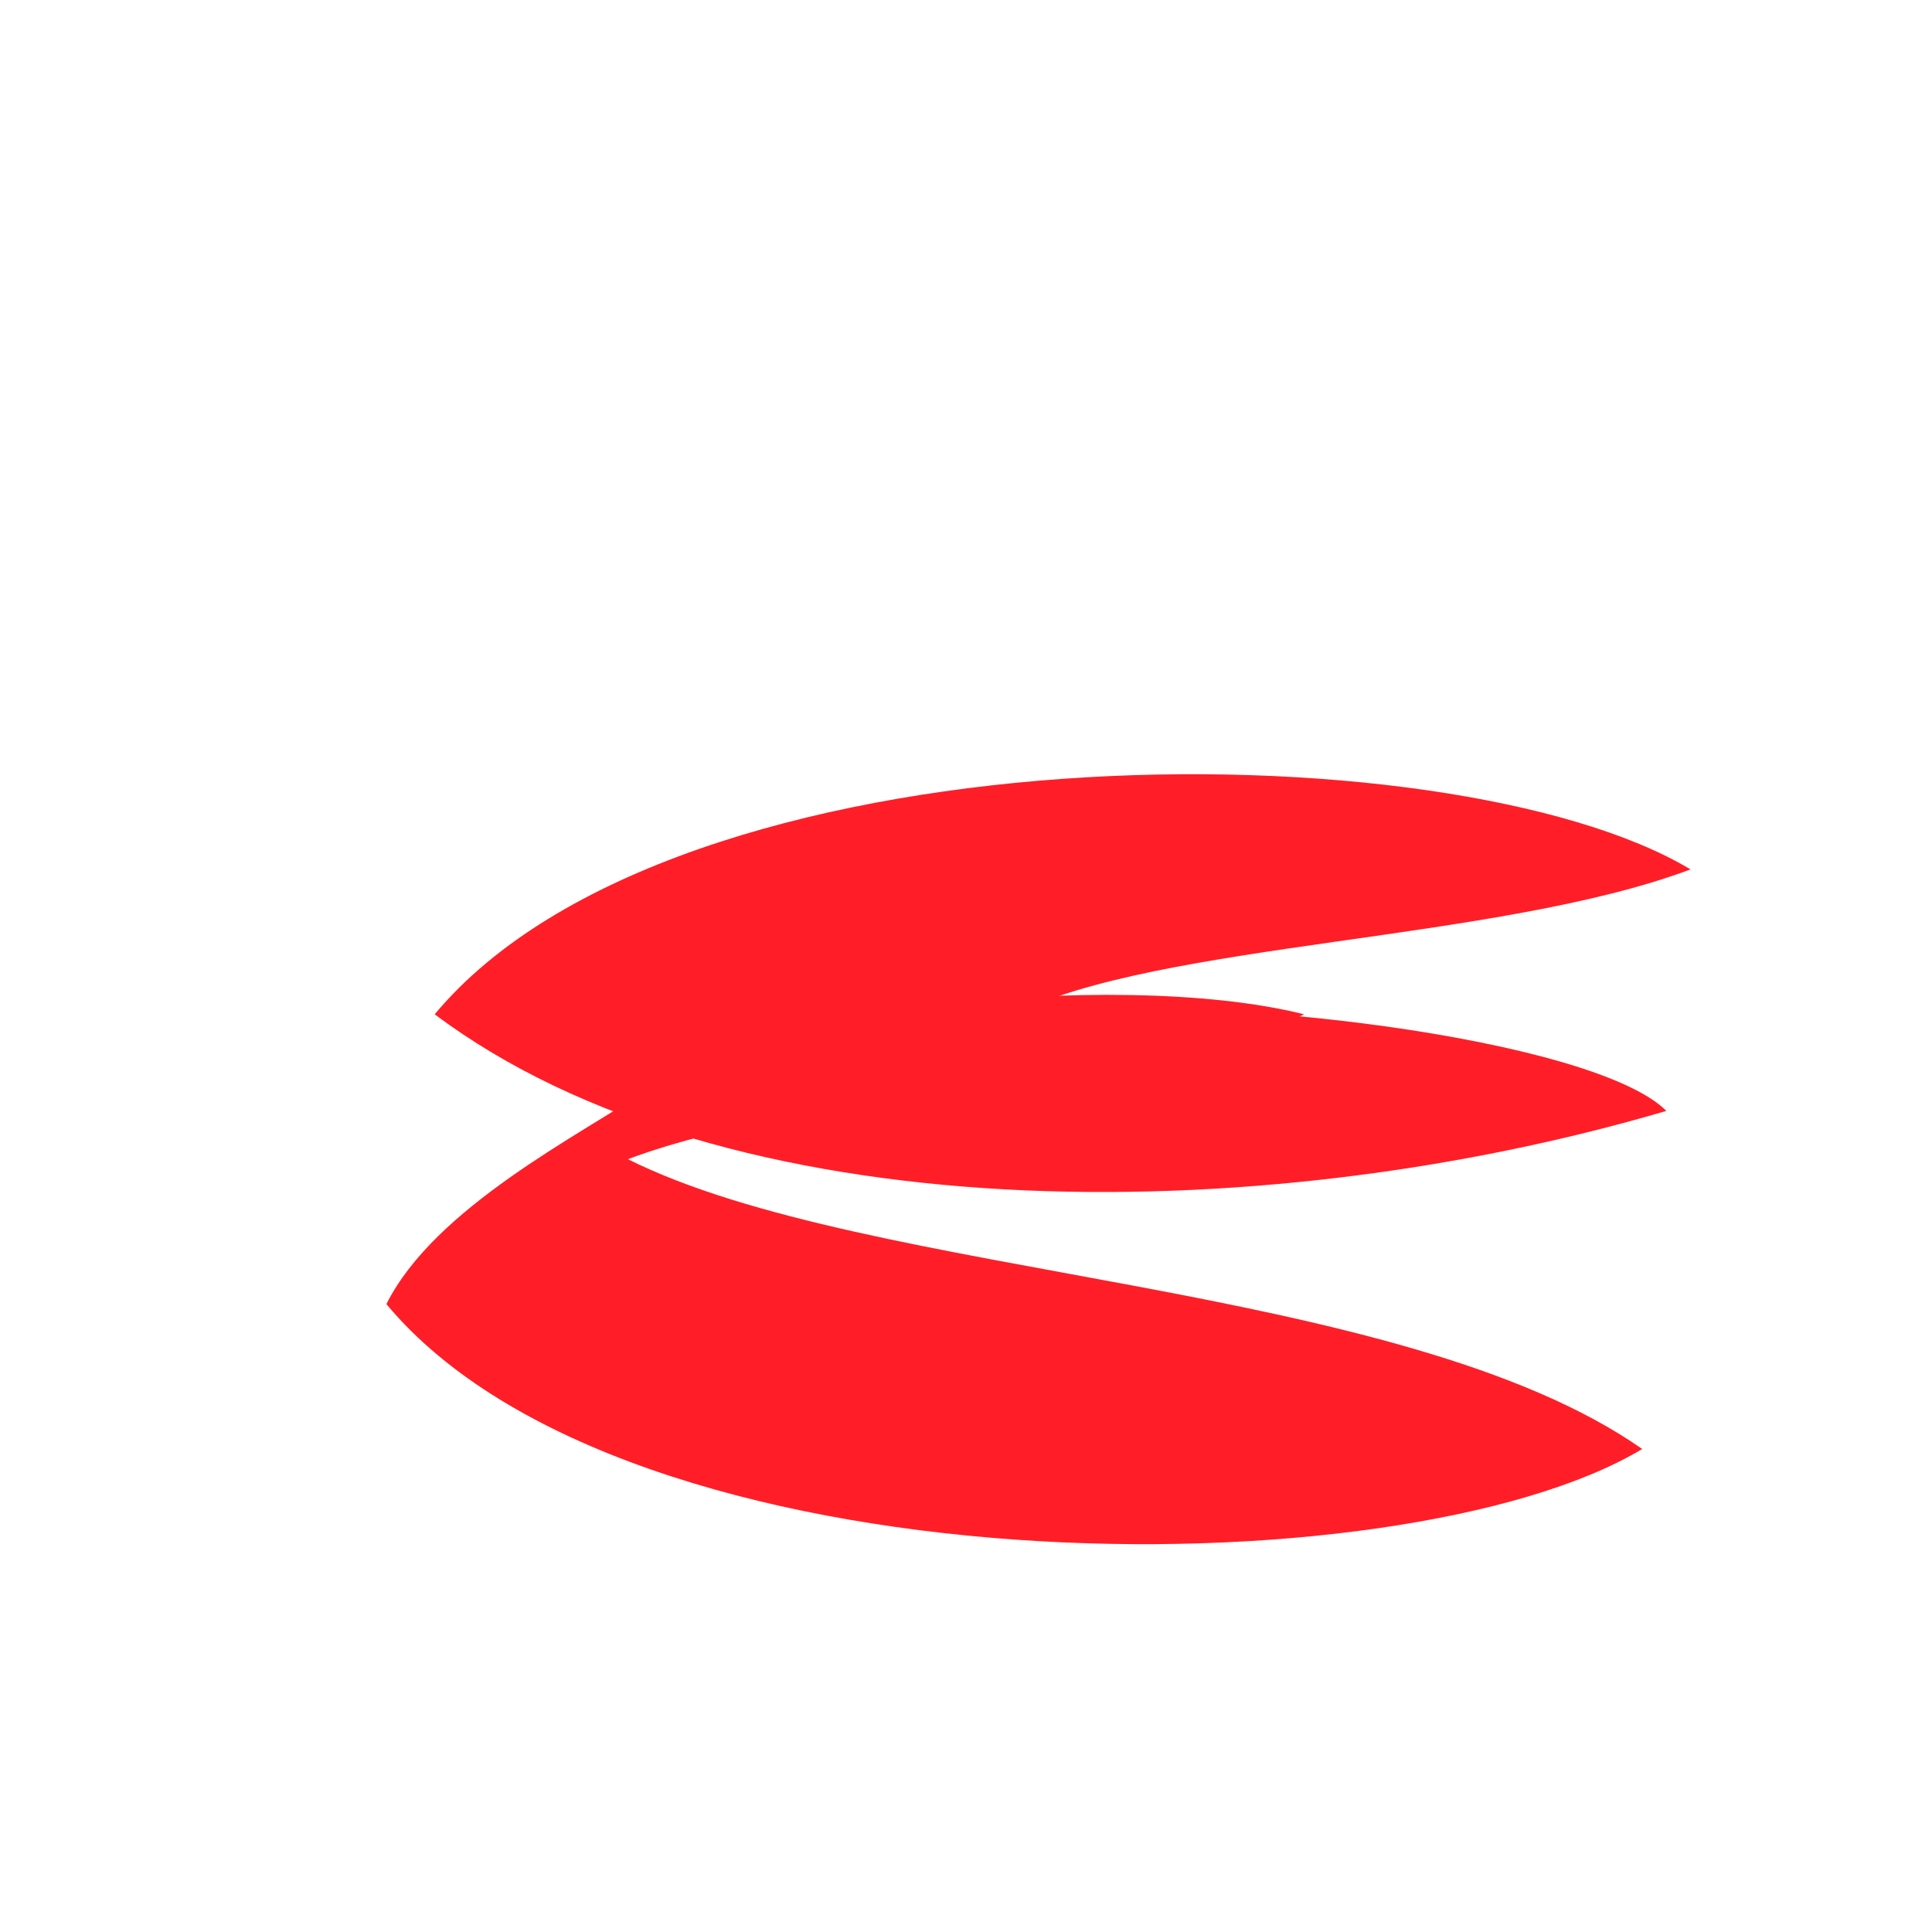
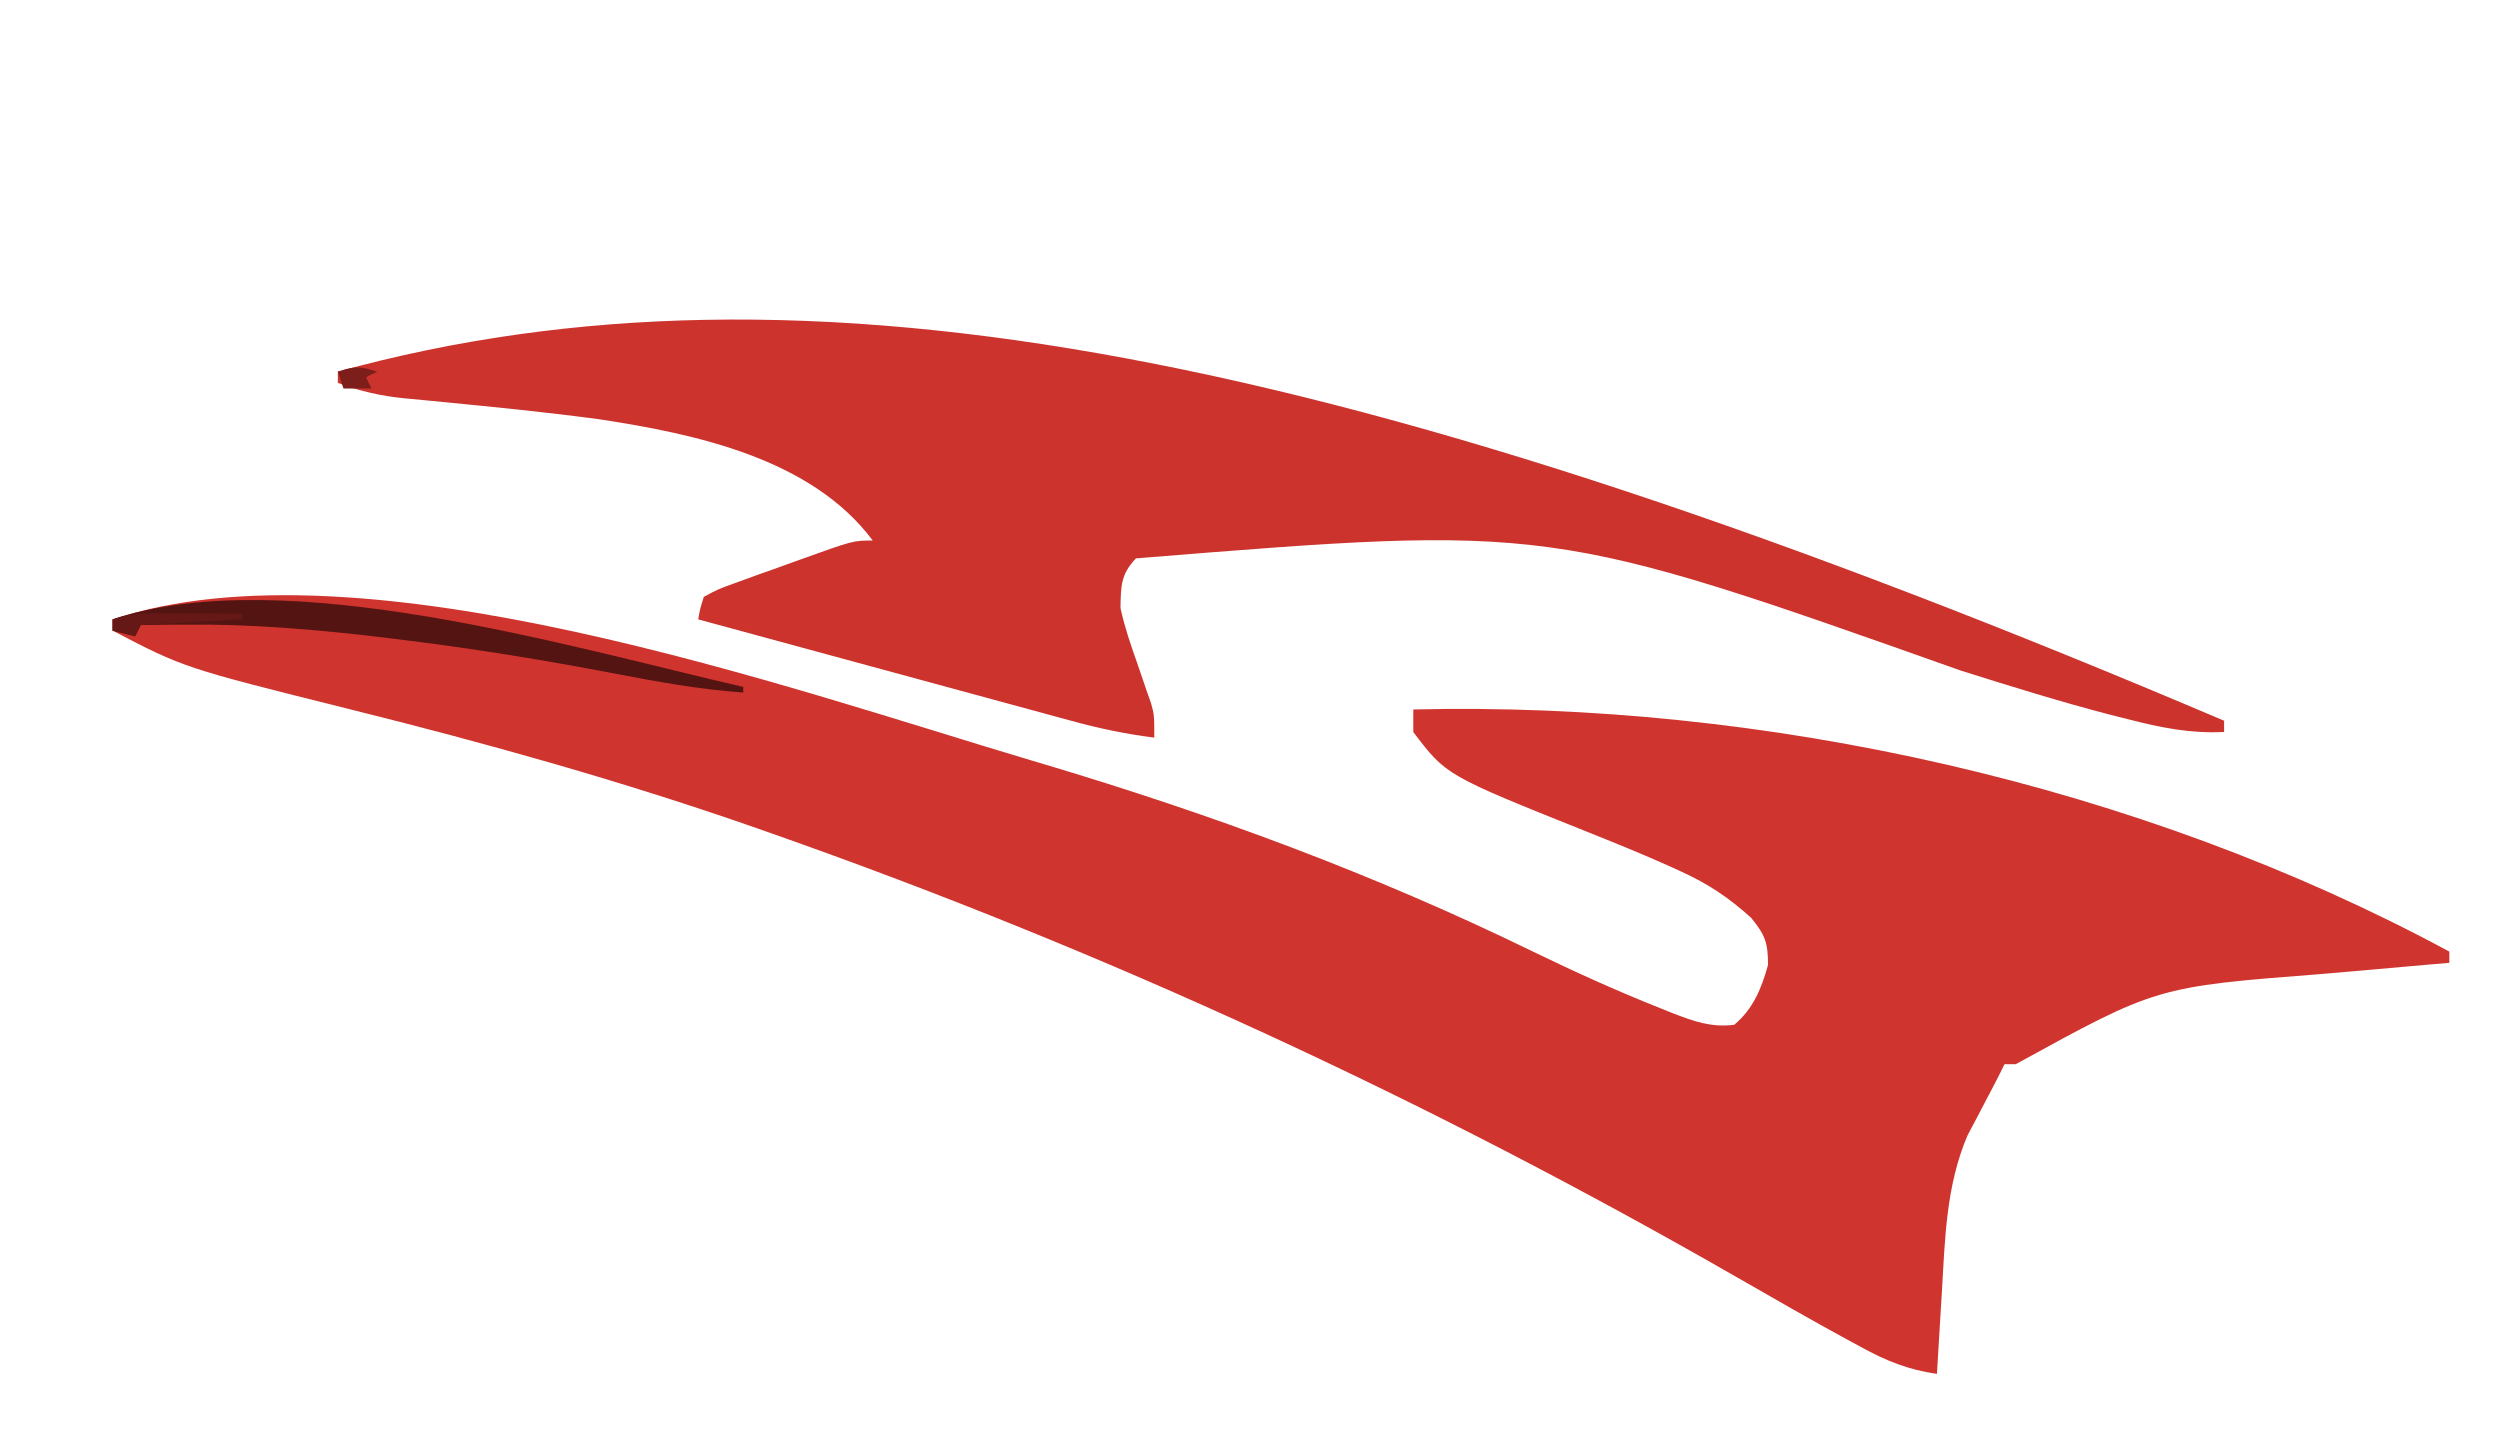
- <svg xmlns="http://www.w3.org/2000/svg" viewBox="0 0 400 400" width="100%" height="100%">
-   <g transform="translate(40, 70)">
-     <path d="M 50 140               C 100 80, 260 80, 310 110               C 270 125, 200 125, 170 140               C 210 135, 290 145, 305 160               C 220 185, 110 185, 50 140 Z" fill="#FF1E27" />
-     <path d="M 95 155               C 110 140, 190 130, 230 140               C 200 155, 130 155, 90 170               C 140 195, 250 195, 300 230               C 250 260, 90 260, 40 200               C 50 180, 80 165, 95 155 Z" fill="#FF1E27" />
-   </g>
+ <svg xmlns="http://www.w3.org/2000/svg" version="1.1" width="444" height="254">
+   <path d="M0 0 C0.756 0.225 1.512 0.449 2.29 0.681 C32.238 9.619 60.927 20.197 89.043 33.899 C96.523 37.53 104.042 40.95 111.773 44.016 C112.523 44.318 113.272 44.62 114.045 44.931 C117.783 46.377 120.923 47.522 125 47 C128.357 44.211 129.863 40.497 131 36.375 C131 32.414 130.488 31.049 128 28 C124.028 24.422 120.407 21.978 115.5 19.75 C114.871 19.462 114.241 19.174 113.593 18.877 C108.682 16.664 103.695 14.655 98.695 12.654 C73.823 2.694 73.823 2.694 68 -5 C68 -6.32 68 -7.64 68 -9 C130.357 -10.483 196.913 4.282 252 34 C252 34.66 252 35.32 252 36 C250.817 36.1 249.633 36.2 248.414 36.304 C243.938 36.686 239.464 37.085 234.99 37.489 C233.069 37.66 231.148 37.827 229.227 37.989 C200.029 40.252 200.029 40.252 175 54 C174.34 54 173.68 54 173 54 C172.732 54.543 172.464 55.085 172.188 55.645 C171.333 57.34 170.455 59.023 169.562 60.699 C169.047 61.685 168.531 62.671 168 63.688 C167.484 64.661 166.969 65.634 166.438 66.637 C162.624 75.558 162.429 84.994 161.875 94.562 C161.788 95.967 161.701 97.371 161.613 98.775 C161.402 102.183 161.198 105.591 161 109 C155.872 108.267 151.943 106.671 147.438 104.188 C146.699 103.789 145.961 103.39 145.2 102.979 C138.619 99.399 132.126 95.666 125.631 91.932 C70.678 60.387 13.796 34.026 -46 13 C-46.746 12.737 -47.492 12.475 -48.26 12.204 C-72.291 3.779 -96.627 -3.015 -121.337 -9.156 C-150.324 -16.394 -150.324 -16.394 -163 -23 C-163 -23.66 -163 -24.32 -163 -25 C-118.788 -39.737 -43.119 -12.829 0 0 Z " fill="#D0342E" transform="translate(183,135)" />
+   <path d="M0 0 C0 0.66 0 1.32 0 2 C-6.003 2.294 -11.198 1.238 -17 -0.25 C-18.027 -0.509 -19.054 -0.768 -20.112 -1.034 C-29.104 -3.37 -37.943 -6.126 -46.801 -8.917 C-119.748 -34.774 -119.748 -34.774 -193.262 -28.832 C-195.964 -25.984 -195.934 -23.893 -196 -20 C-195.278 -16.675 -194.2 -13.516 -193.062 -10.312 C-192.486 -8.644 -191.914 -6.973 -191.348 -5.301 C-191.09 -4.57 -190.832 -3.84 -190.567 -3.087 C-190 -1 -190 -1 -190 3 C-194.985 2.377 -199.742 1.384 -204.588 0.051 C-205.31 -0.145 -206.033 -0.34 -206.778 -0.541 C-209.143 -1.181 -211.507 -1.827 -213.871 -2.473 C-215.52 -2.92 -217.169 -3.367 -218.818 -3.814 C-223.141 -4.985 -227.463 -6.162 -231.784 -7.34 C-236.201 -8.543 -240.619 -9.741 -245.037 -10.939 C-253.693 -13.288 -262.347 -15.642 -271 -18 C-270.659 -19.914 -270.659 -19.914 -270 -22 C-267.456 -23.372 -267.456 -23.372 -264.102 -24.578 C-262.9 -25.016 -261.699 -25.455 -260.461 -25.906 C-259.832 -26.127 -259.202 -26.347 -258.554 -26.574 C-256.634 -27.247 -254.723 -27.941 -252.812 -28.641 C-243.474 -32 -243.474 -32 -240 -32 C-250.849 -46.557 -271.426 -50.92 -288.471 -53.523 C-297.746 -54.776 -307.067 -55.705 -316.382 -56.606 C-317.562 -56.723 -317.562 -56.723 -318.767 -56.843 C-320.249 -56.99 -321.732 -57.131 -323.215 -57.266 C-327.388 -57.682 -331.076 -58.524 -335 -60 C-335 -60.66 -335 -61.32 -335 -62 C-252.317 -84.738 -155.386 -66.093 0 0 Z " fill="#CC332D" transform="translate(395,128)" />
+   <path d="M0 0 C0 0.33 0 0.66 0 1 C-7.794 0.436 -15.364 -0.936 -23.03 -2.412 C-35.35 -4.769 -47.677 -6.774 -60.125 -8.312 C-61.396 -8.471 -62.667 -8.63 -63.977 -8.794 C-75.757 -10.201 -87.566 -11.208 -99.438 -11.062 C-100.181 -11.058 -100.924 -11.053 -101.689 -11.049 C-103.46 -11.037 -105.23 -11.019 -107 -11 C-107.33 -10.34 -107.66 -9.68 -108 -9 C-109.32 -9.33 -110.64 -9.66 -112 -10 C-112 -10.66 -112 -11.32 -112 -12 C-81.322 -22.226 -30.746 -7.062 0 0 Z " fill="#541412" transform="translate(132,122)" />
+   <path d="M0 0 C0.893 0.003 1.785 0.006 2.705 0.01 C4.098 0.022 4.098 0.022 5.52 0.035 C6.46 0.04 7.4 0.044 8.369 0.049 C10.69 0.061 13.011 0.077 15.332 0.098 C15.332 0.428 15.332 0.758 15.332 1.098 C9.392 1.428 3.452 1.758 -2.668 2.098 C-2.998 2.758 -3.328 3.418 -3.668 4.098 C-4.988 3.768 -6.308 3.438 -7.668 3.098 C-7.668 2.438 -7.668 1.778 -7.668 1.098 C-4.785 0.137 -2.991 -0.019 0 0 Z " fill="#651815" transform="translate(27.66797,108.9023)" />
+   <path d="M0 0 C-0.99 0.495 -0.99 0.495 -2 1 C-1.67 1.66 -1.34 2.32 -1 3 C-2.65 3 -4.3 3 -6 3 C-6.33 2.01 -6.66 1.02 -7 0 C-3.867 -1.044 -3.01 -0.934 0 0 Z " fill="#7E1E1A" transform="translate(67,66)" />
</svg>
